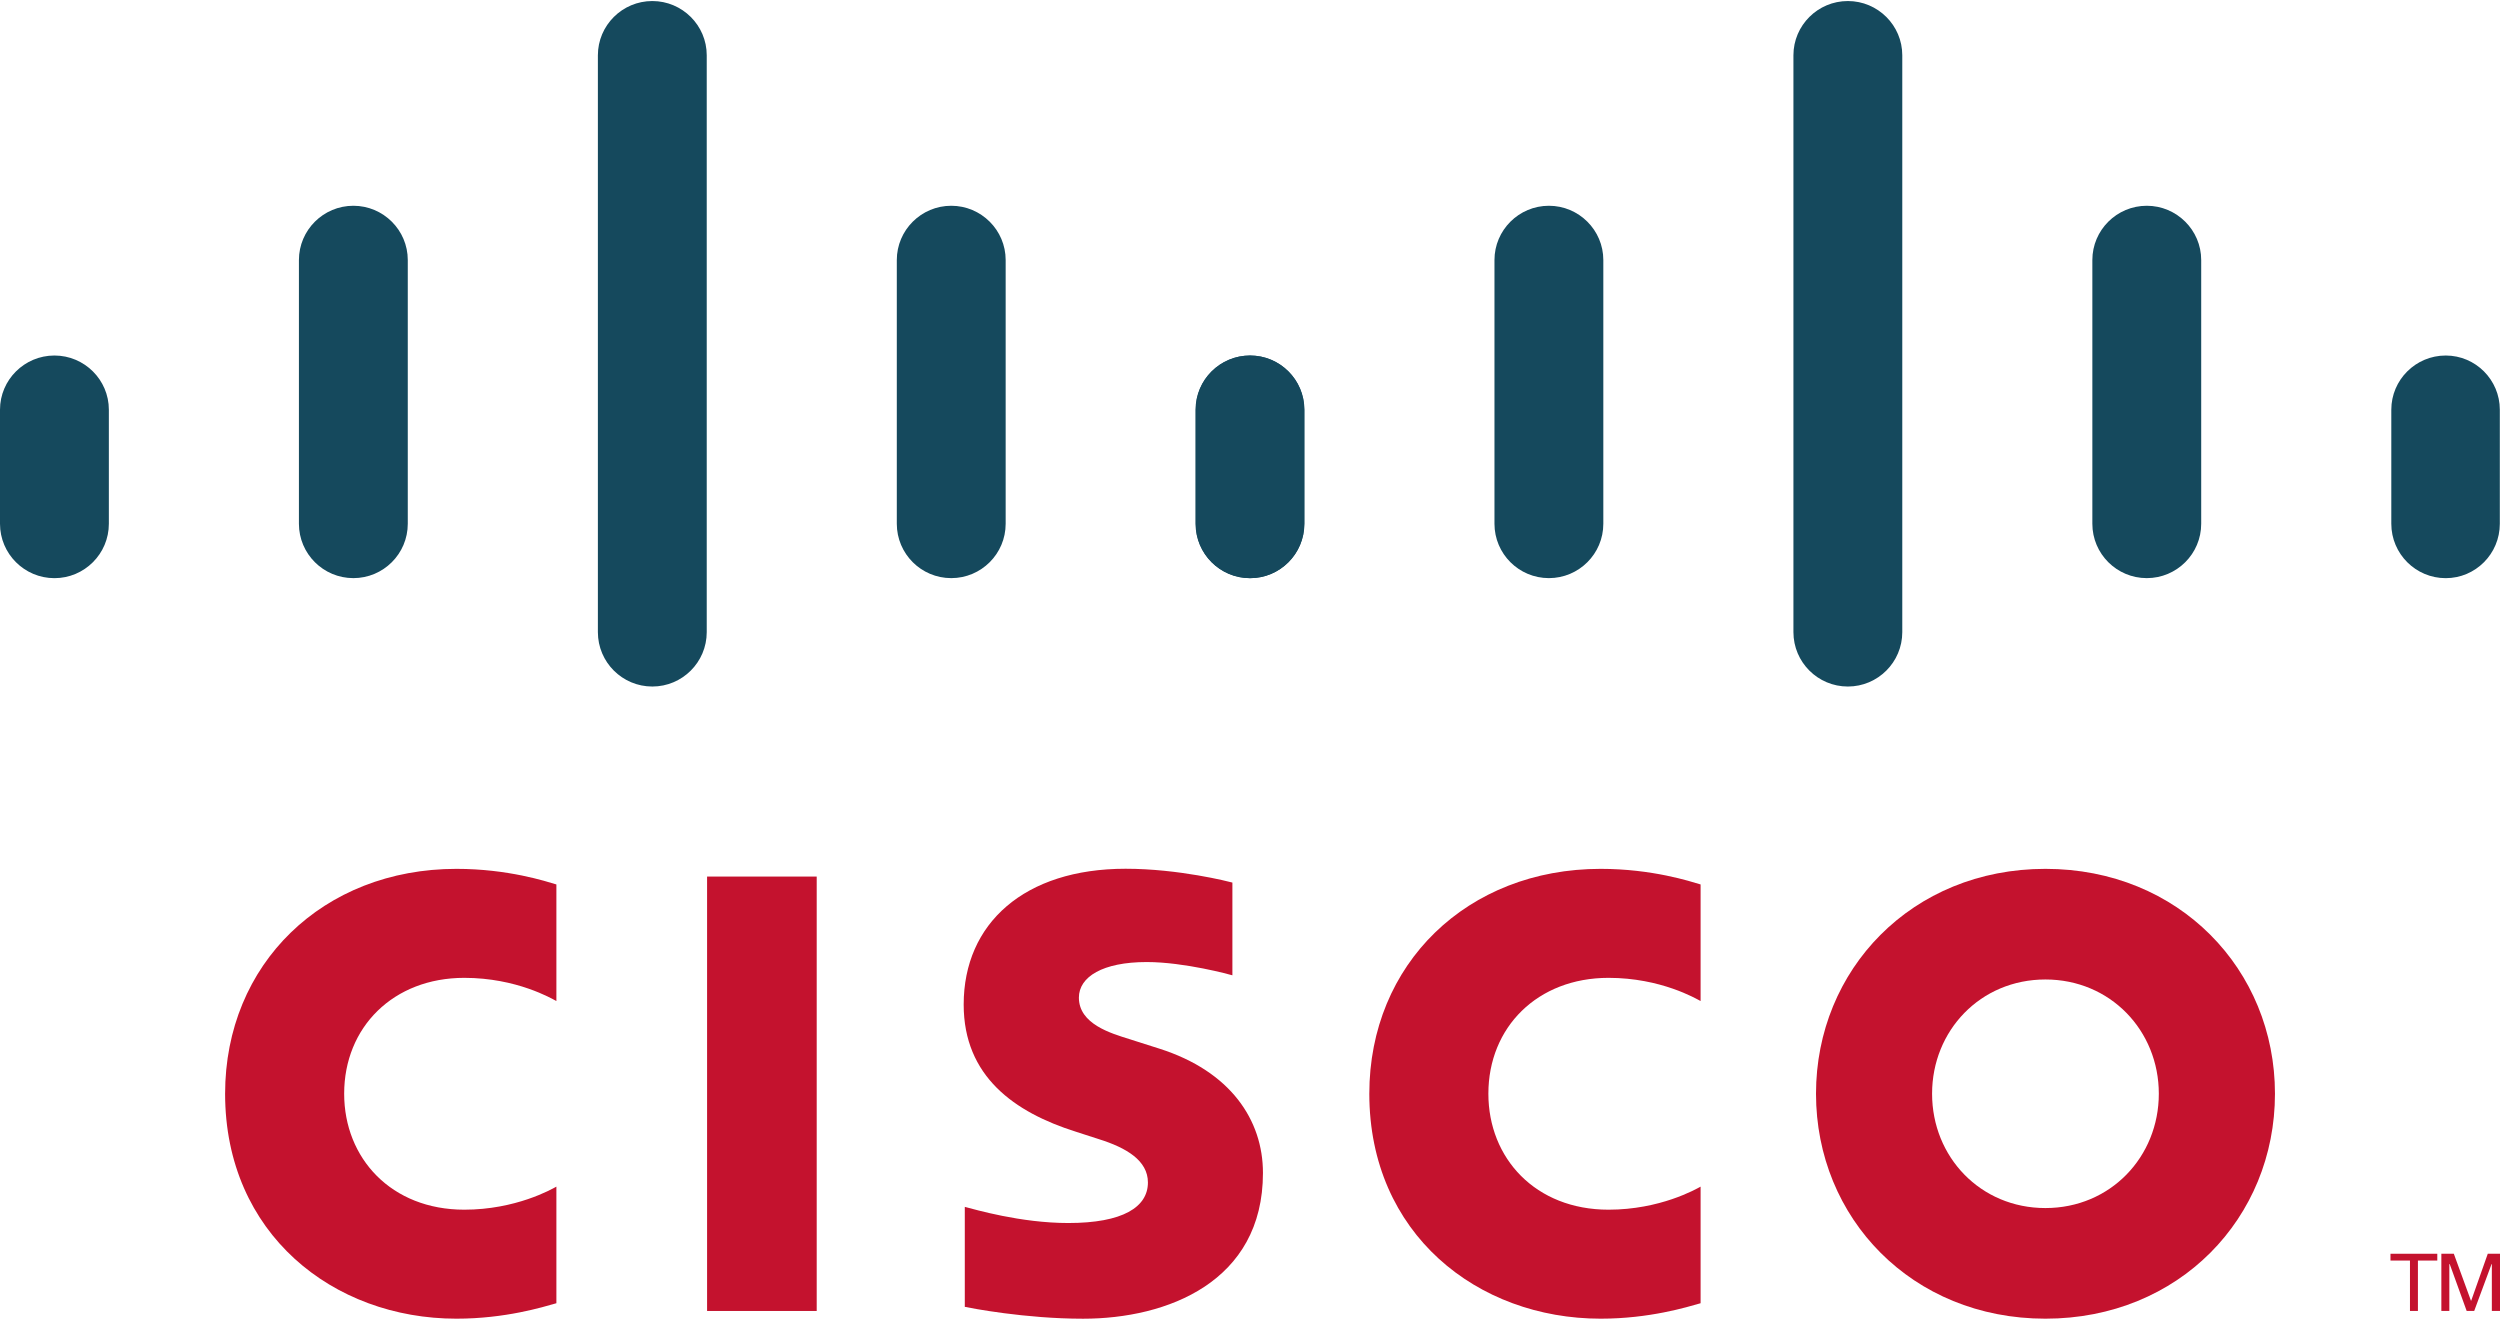
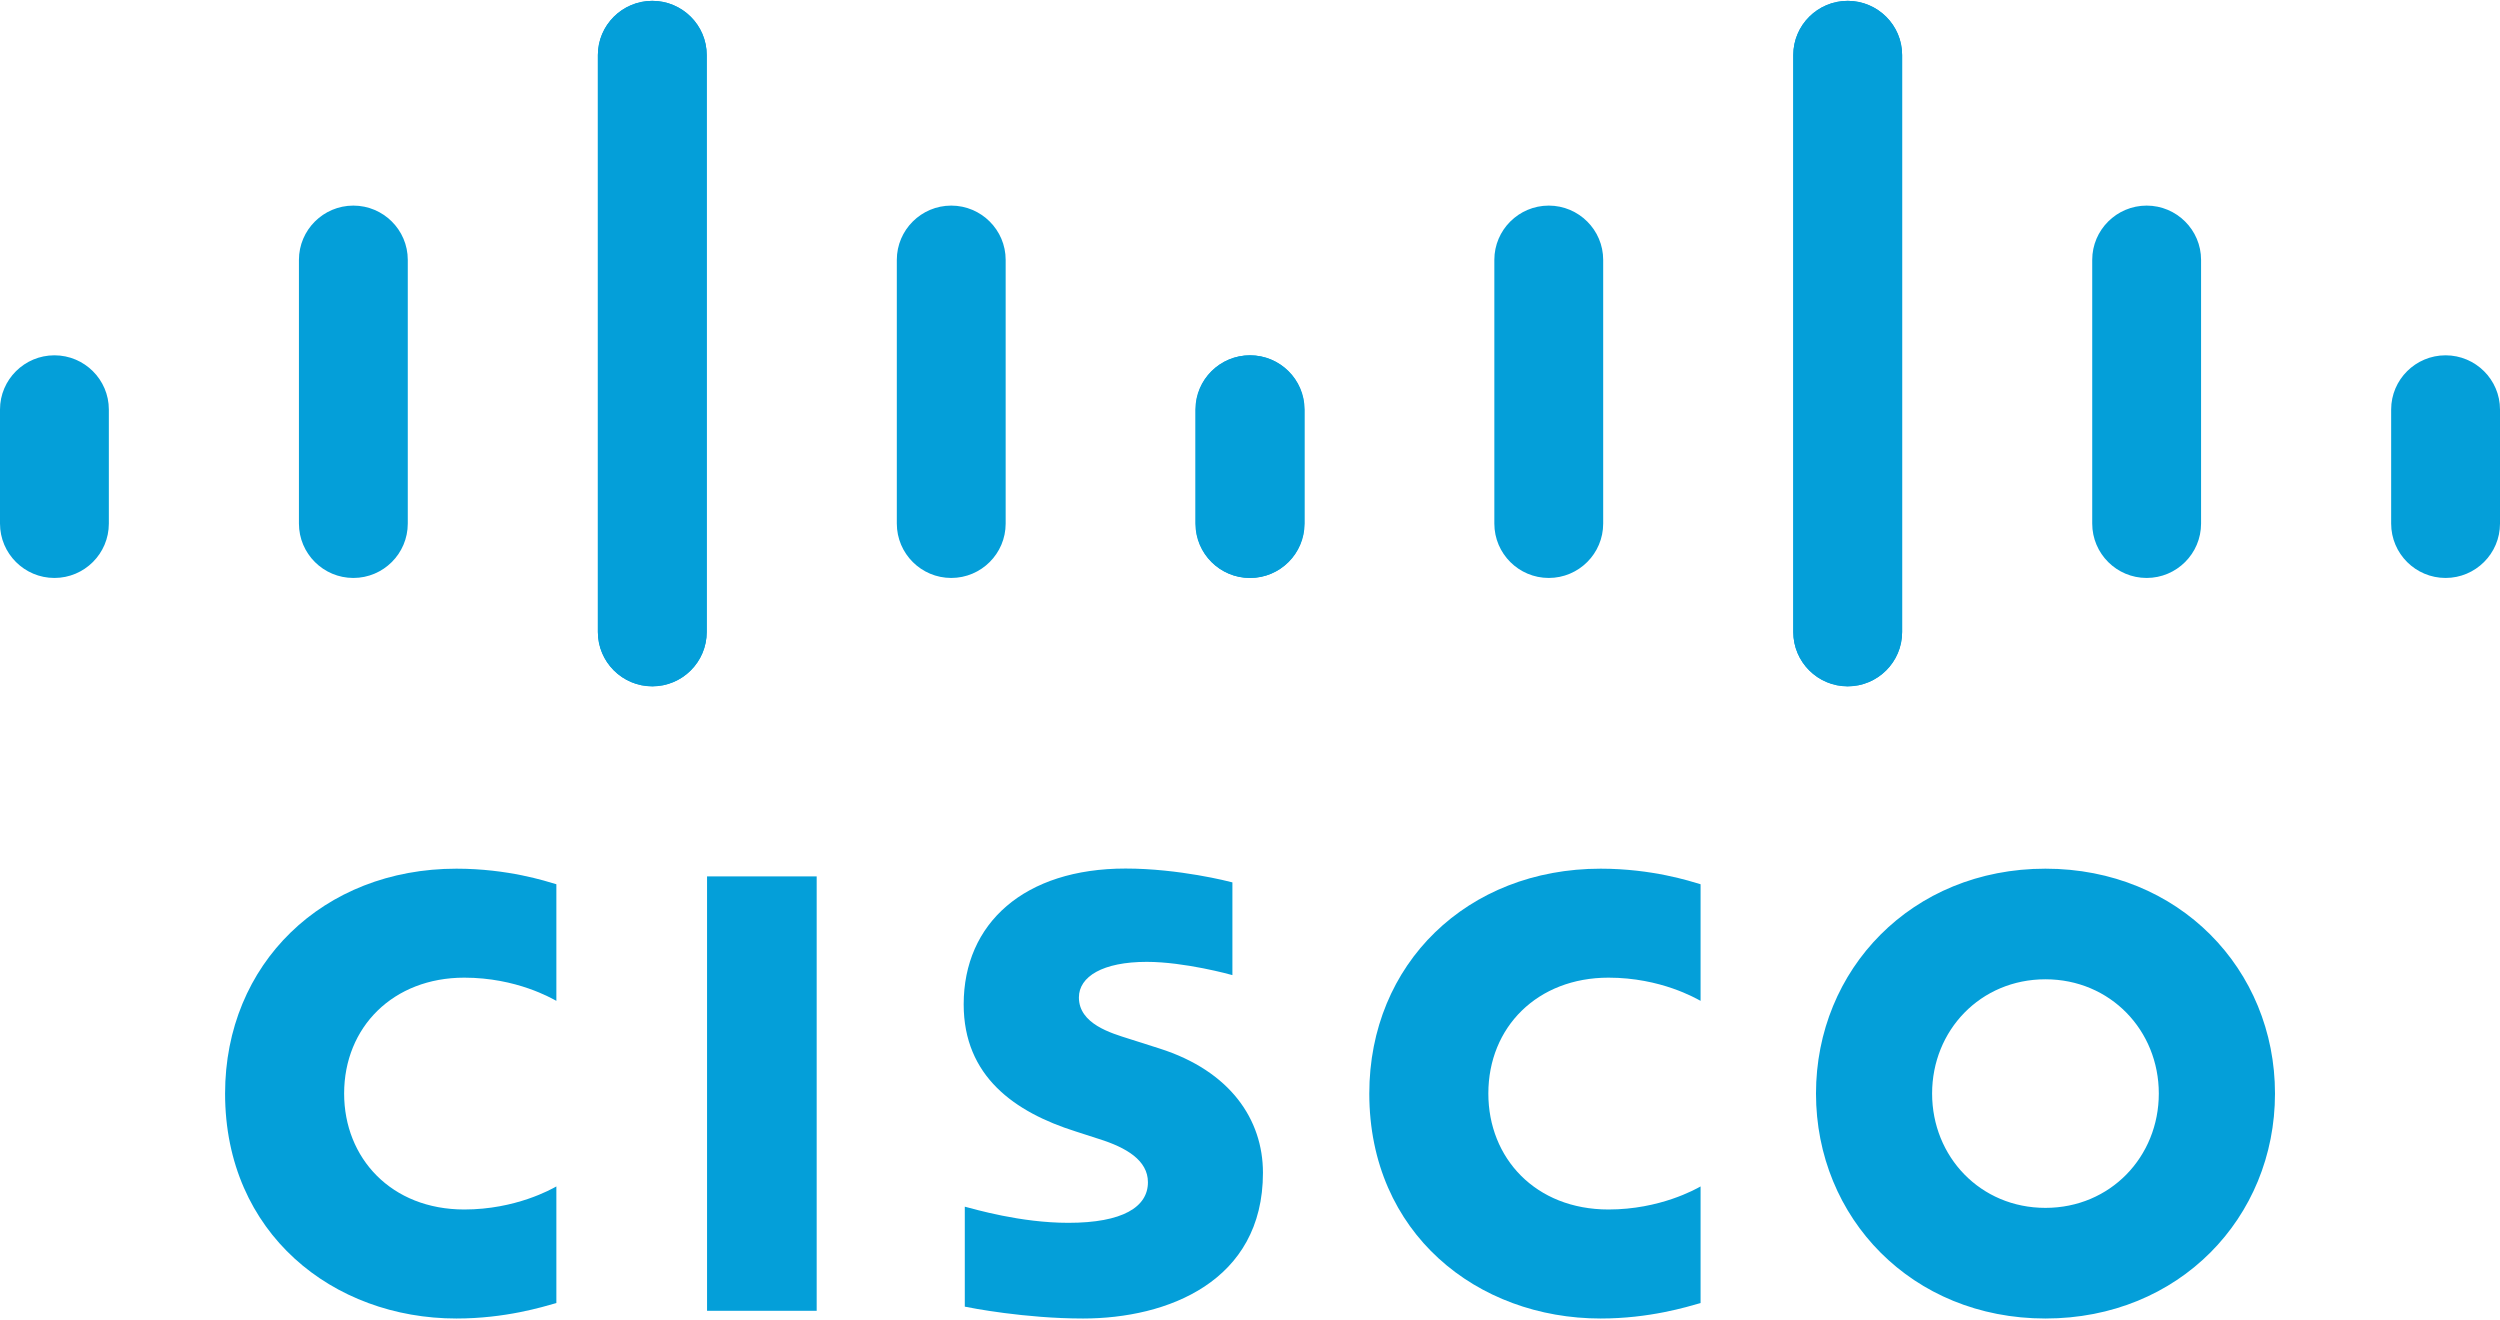
- <svg xmlns="http://www.w3.org/2000/svg" xmlns:xlink="http://www.w3.org/1999/xlink" version="1.1" width="72" height="38" style="fill:#c4122e" id="svg3358">
-   <path d="m 23.521,25.245 h -3.157 v 12.511 h 3.157 z" style="fill:#c4122e;stroke-width:0.097" id="path268" />
-   <use xlink:href="#path284" transform="translate(32.9532)" id="use360" />
-   <path d="m 16.024,28.83 c -0.127,-0.066 -1.142,-0.668 -2.652,-0.668 -2.045,0 -3.46,1.421 -3.46,3.337 0,1.859 1.356,3.34 3.46,3.34 1.484,0 2.516,-0.589 2.652,-0.664 v 3.358 c -0.392,0.111 -1.469,0.445 -2.879,0.445 -3.549,0 -6.662,-2.448 -6.662,-6.479 0,-3.736 2.82,-6.476 6.662,-6.476 1.486,0 2.582,0.361 2.879,0.449 z" id="path284" />
-   <path d="m 58.908,28.209 c -1.873,0 -3.264,1.474 -3.264,3.29 0,1.82 1.391,3.293 3.264,3.293 1.871,0 3.266,-1.473 3.266,-3.293 0,-1.816 -1.395,-3.29 -3.266,-3.29 m 6.611,3.29 c 0,3.579 -2.763,6.479 -6.611,6.479 -3.848,0 -6.607,-2.9 -6.607,-6.479 0,-3.573 2.759,-6.476 6.607,-6.476 3.848,0 6.611,2.903 6.611,6.476" id="path288" />
-   <path d="m 35.493,28.089 c -0.047,-0.015 -1.376,-0.382 -2.468,-0.382 -1.265,0 -1.953,0.424 -1.953,1.025 0,0.762 0.928,1.028 1.447,1.192 l 0.871,0.277 c 2.049,0.652 2.983,2.055 2.983,3.579 0,3.143 -2.764,4.199 -5.18,4.199 -1.679,0 -3.252,-0.309 -3.407,-0.342 v -2.879 c 0.278,0.07 1.602,0.465 2.981,0.465 1.571,0 2.293,-0.459 2.293,-1.168 0,-0.634 -0.625,-1 -1.408,-1.246 -0.191,-0.064 -0.478,-0.154 -0.674,-0.218 -1.758,-0.556 -3.224,-1.589 -3.224,-3.66 0,-2.34 1.752,-3.911 4.662,-3.911 1.537,0 2.983,0.373 3.077,0.398 z" id="path292" />
-   <g style="fill:#15495d" id="g383">
-     <path d="m 3.135,11.8 c 0,-0.862 -0.704,-1.561 -1.567,-1.561 -0.863,0 -1.568,0.699 -1.568,1.561 v 3.284 c 0,0.867 0.705,1.567 1.568,1.567 0.863,0 1.567,-0.7 1.567,-1.567 z" id="path296" />
-     <path d="m 11.744,7.489 c 0,-0.862 -0.704,-1.563 -1.567,-1.563 -0.864,0 -1.568,0.701 -1.568,1.563 v 7.595 c 0,0.867 0.704,1.566 1.568,1.566 0.863,0 1.567,-0.699 1.567,-1.566 z" id="path300" />
-     <path d="m 20.354,1.592 c 0,-0.862 -0.704,-1.562 -1.567,-1.562 -0.864,0 -1.568,0.7 -1.568,1.562 v 16.613 c 0,0.867 0.704,1.567 1.568,1.567 0.863,0 1.567,-0.7 1.567,-1.567 z" id="path304" />
-     <path d="m 28.963,7.489 c 0,-0.862 -0.704,-1.563 -1.567,-1.563 -0.864,0 -1.568,0.701 -1.568,1.563 v 7.595 c 0,0.867 0.704,1.566 1.568,1.566 0.863,0 1.567,-0.699 1.567,-1.566 z" id="path308" />
-     <path d="m 37.563,11.8 c 0,-0.862 -0.699,-1.561 -1.558,-1.561 -0.863,0 -1.567,0.699 -1.567,1.561 v 3.284 c 0,0.867 0.704,1.567 1.567,1.567 0.859,0 1.558,-0.7 1.558,-1.567 z" id="path312" />
+ <svg xmlns="http://www.w3.org/2000/svg" xmlns:xlink="http://www.w3.org/1999/xlink" version="1.1" width="216" height="114" fill="#049fd9" id="svg24">
+   <path d="m 106.48,76.238 c -0.282,-0.077 -4.621,-1.196 -9.232,-1.196 -8.73,0 -13.986,4.714 -13.986,11.734 0,6.214 4.397,9.313 9.674,10.98 0.585,0.193 1.447,0.463 2.021,0.653 2.349,0.739 4.224,1.837 4.224,3.739 0,2.127 -2.167,3.504 -6.878,3.504 -4.14,0 -8.109,-1.184 -8.945,-1.395 v 8.637 c 0.466,0.099 5.183,1.025 10.222,1.025 7.248,0 15.539,-3.167 15.539,-12.595 0,-4.573 -2.8,-8.783 -8.947,-10.737 L 97.559,89.755 C 96,89.263 93.217,88.466 93.217,86.181 c 0,-1.805 2.062,-3.076 5.859,-3.076 3.276,0 7.263,1.101 7.404,1.145 z m 80.041,18.243 c 0,5.461 -4.183,9.879 -9.796,9.879 -5.619,0 -9.791,-4.418 -9.791,-9.879 0,-5.45 4.172,-9.87 9.791,-9.87 5.613,0 9.796,4.42 9.796,9.87 m -9.796,-19.427 c -11.544,0 -19.823,8.707 -19.823,19.427 0,10.737 8.279,19.438 19.823,19.438 11.543,0 19.834,-8.701 19.834,-19.438 0,-10.72 -8.291,-19.427 -19.834,-19.427 M 70.561,113.251 H 61.089 V 75.719 h 9.472" id="path10" />
+   <path d="m 48.07,76.399 c -0.89,-0.264 -4.18,-1.345 -8.636,-1.345 -11.526,0 -19.987,8.218 -19.987,19.427 0,12.093 9.34,19.438 19.987,19.438 4.23,0 7.459,-1.002 8.636,-1.336 v -10.075 c -0.407,0.226 -3.503,1.992 -7.957,1.992 -6.31,0 -10.38,-4.441 -10.38,-10.019 0,-5.748 4.246,-10.011 10.38,-10.011 4.53,0 7.576,1.805 7.957,2.004" id="path12" />
+   <use xlink:href="#path12" transform="translate(98.86)" id="use14" />
+   <g id="g22">
+     <path d="m 61.061,4.759 c 0,-2.587 -2.113,-4.685 -4.703,-4.685 -2.589,0 -4.702,2.098 -4.702,4.685 v 49.84 c 0,2.602 2.113,4.699 4.702,4.699 2.59,0 4.703,-2.097 4.703,-4.699 z M 35.232,22.451 c 0,-2.586 -2.112,-4.687 -4.702,-4.687 -2.59,0 -4.702,2.101 -4.702,4.687 v 22.785 c 0,2.601 2.112,4.699 4.702,4.699 2.59,0 4.702,-2.098 4.702,-4.699 z M 9.404,35.383 C 9.404,32.796 7.292,30.699 4.702,30.699 2.115,30.699 0,32.796 0,35.383 v 9.853 c 0,2.601 2.115,4.699 4.702,4.699 2.59,0 4.702,-2.098 4.702,-4.699" id="path16" />
+     <use xlink:href="#path16" transform="matrix(-1,0,0,1,112.717,0)" id="use18" />
  </g>
-   <use xlink:href="#g383" transform="translate(34.4317)" id="use385" />
-   <path d="m 70.194,36.108 v 0.196 h -0.558 v 1.451 h -0.229 v -1.451 h -0.561 v -0.196 z" id="path332" />
-   <path d="m 70.311,36.108 h 0.359 l 0.493,1.351 h 0.008 l 0.477,-1.351 h 0.352 v 1.647 h -0.235 v -1.35 h -0.008 l -0.5,1.35 h -0.217 l -0.488,-1.35 h -0.011 v 1.35 h -0.23 z" id="path336" />
+   <use xlink:href="#g22" transform="matrix(-1,0,0,1,216,0)" id="use20" />
</svg>
